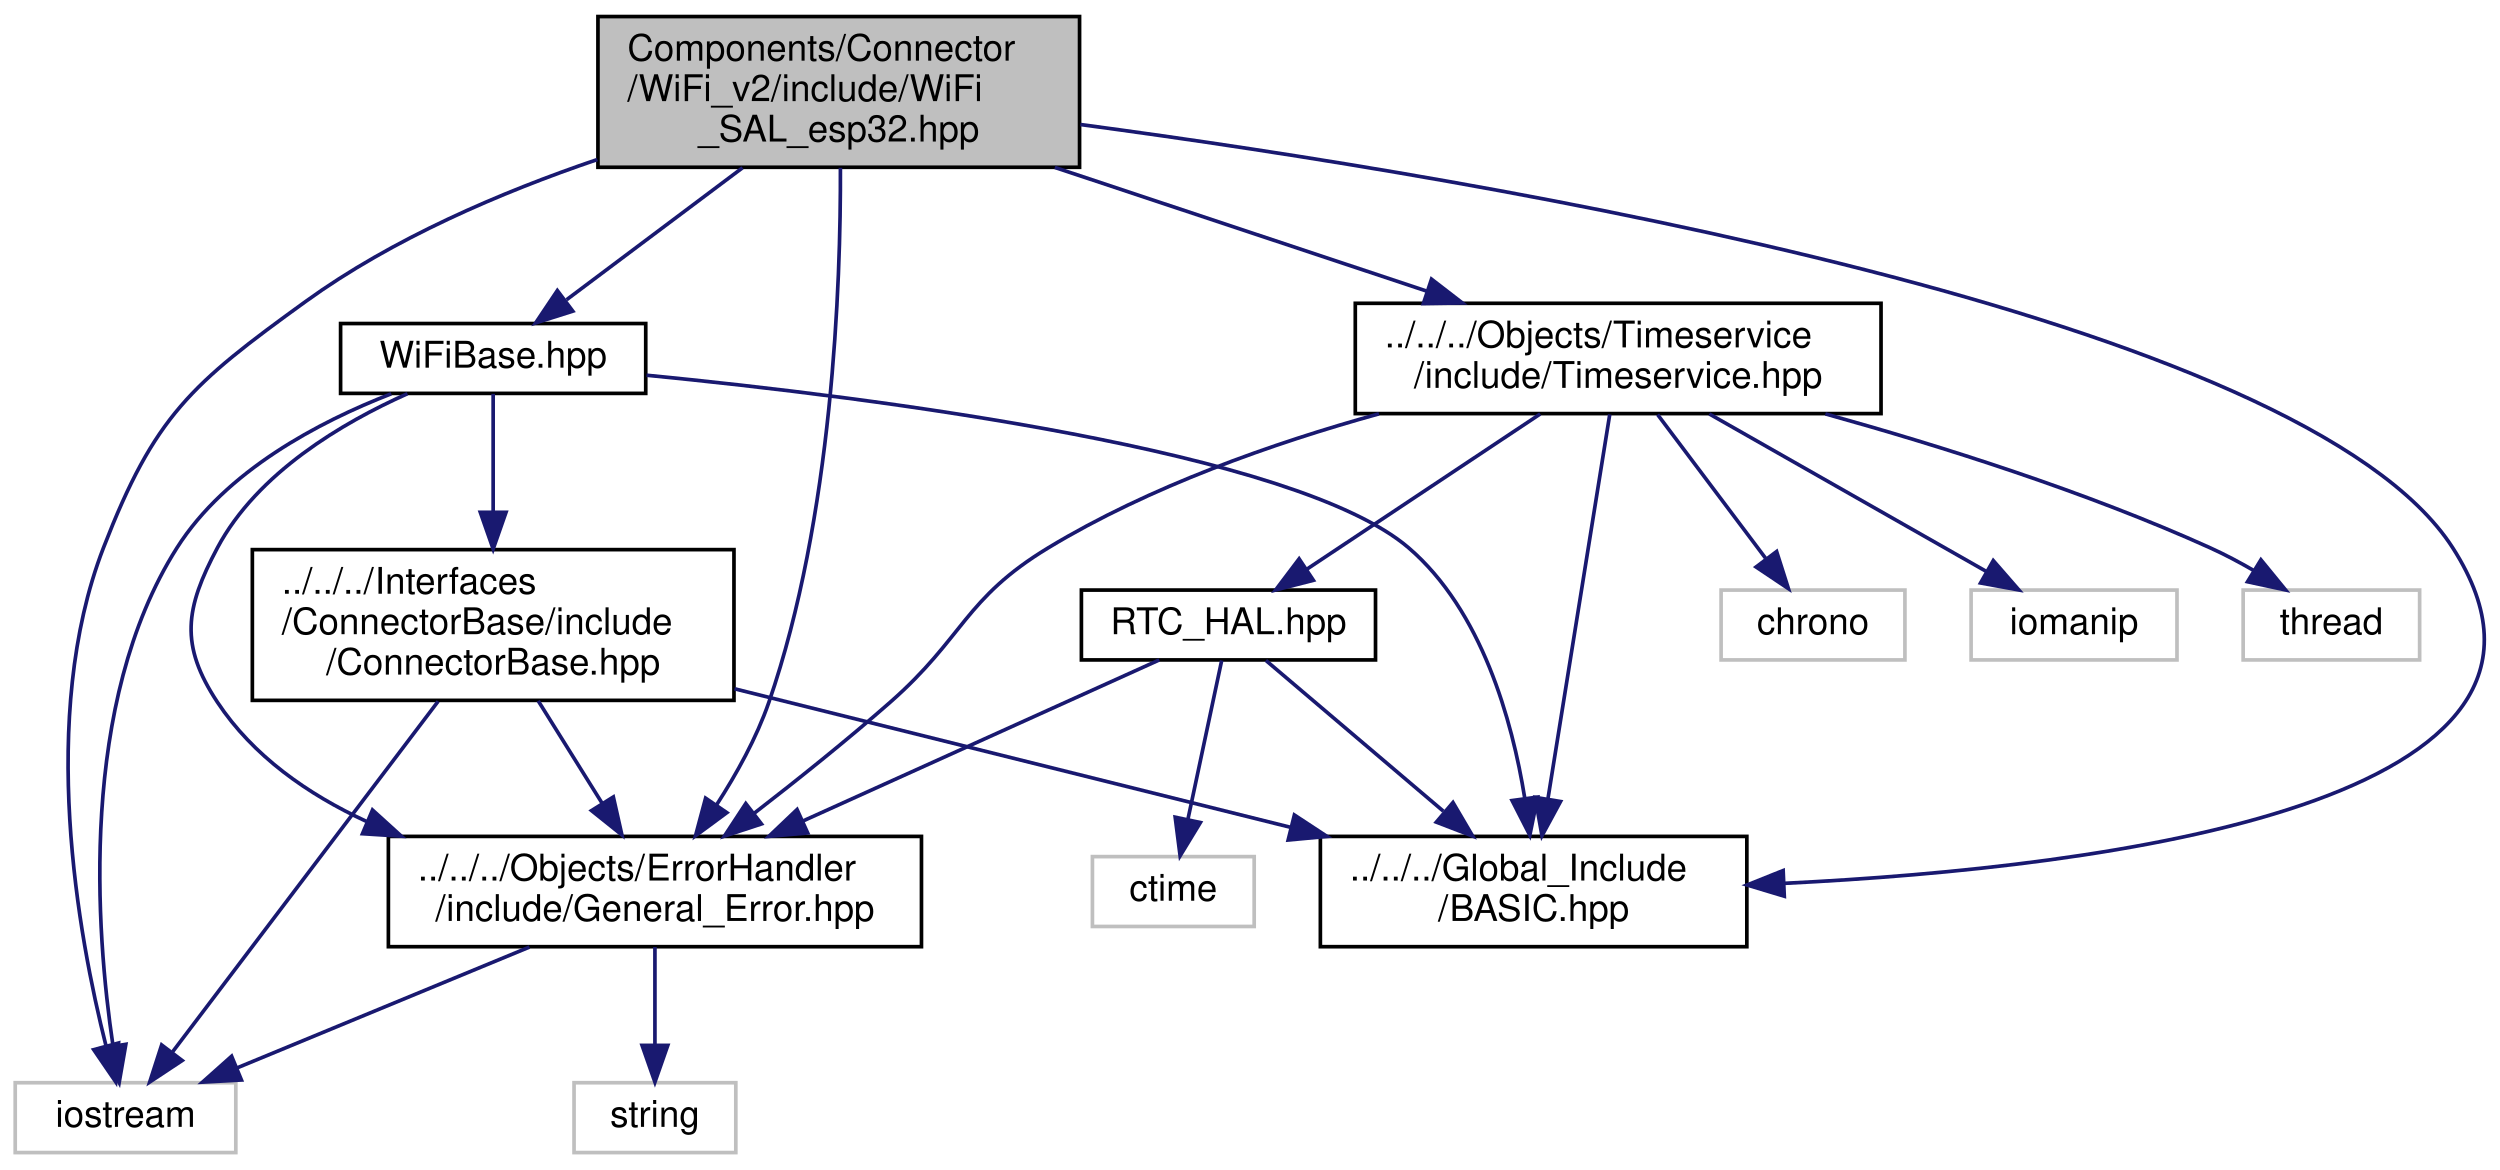
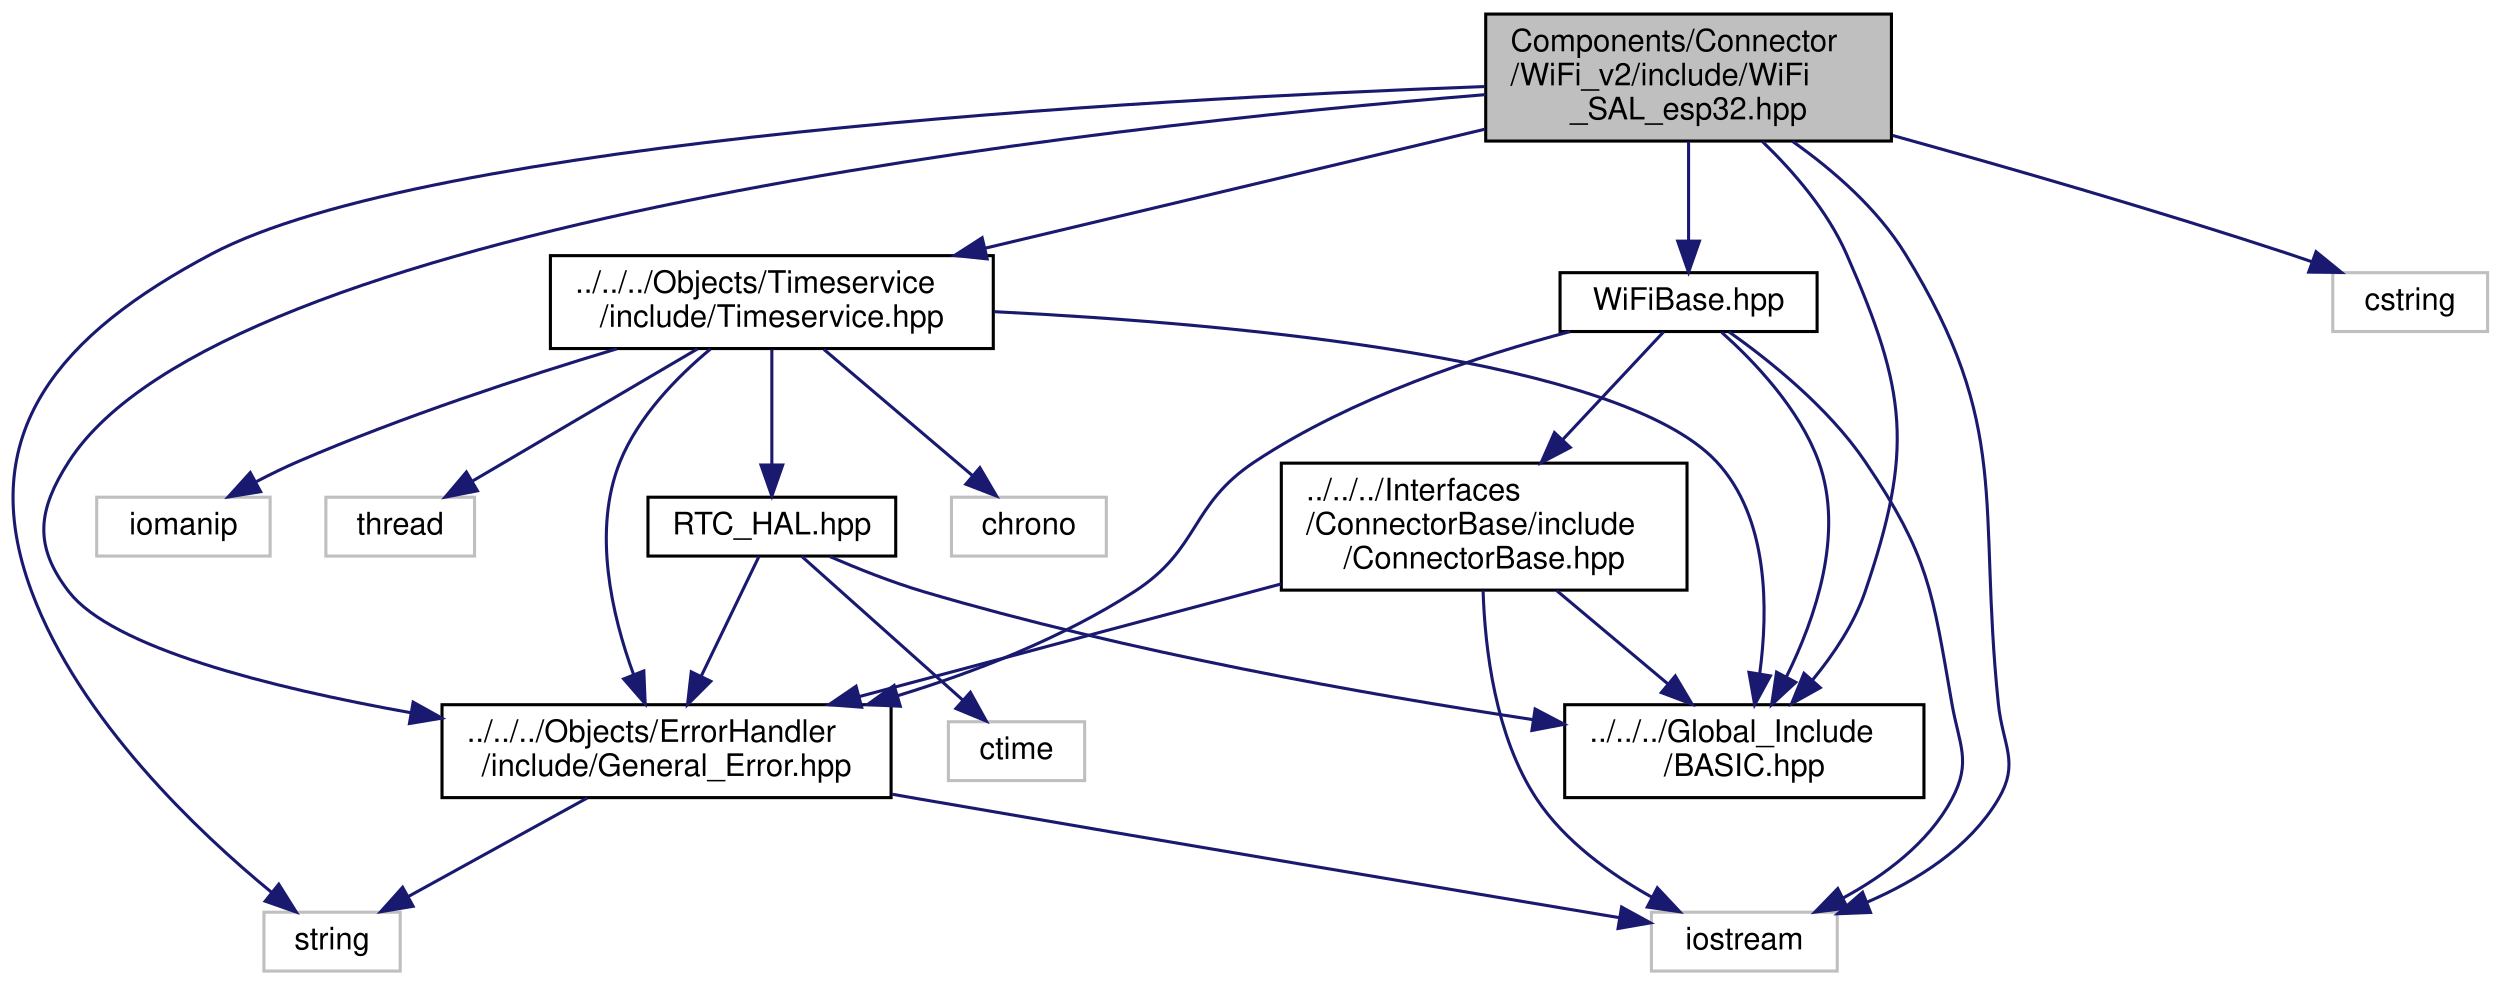
- <svg xmlns="http://www.w3.org/2000/svg" xmlns:xlink="http://www.w3.org/1999/xlink" width="680pt" height="318pt" viewBox="0.00 0.00 679.72 318.00">
+ <svg xmlns="http://www.w3.org/2000/svg" xmlns:xlink="http://www.w3.org/1999/xlink" width="807pt" height="318pt" viewBox="0.00 0.00 807.22 318.00">
  <g id="graph0" class="graph" transform="scale(1 1) rotate(0) translate(4 314)">
    <g id="node1" class="node">
      <g id="a_node1">
        <a xlink:title=" ">
-           <polygon fill="#bfbfbf" stroke="black" points="158.5,-268.5 158.5,-309.5 289.5,-309.5 289.5,-268.5 158.5,-268.5" />
-           <text text-anchor="start" x="166.5" y="-297.5" font-family="Helvetica,sans-Serif" font-size="10.00">Components/Connector</text>
-           <text text-anchor="start" x="166.5" y="-286.5" font-family="Helvetica,sans-Serif" font-size="10.00">/WiFi_v2/include/WiFi</text>
-           <text text-anchor="middle" x="224" y="-275.5" font-family="Helvetica,sans-Serif" font-size="10.00">_SAL_esp32.hpp</text>
+           <polygon fill="#bfbfbf" stroke="black" points="475.72,-268.5 475.72,-309.5 606.72,-309.5 606.72,-268.5 475.72,-268.5" />
+           <text text-anchor="start" x="483.72" y="-297.5" font-family="Helvetica,sans-Serif" font-size="10.00">Components/Connector</text>
+           <text text-anchor="start" x="483.72" y="-286.5" font-family="Helvetica,sans-Serif" font-size="10.00">/WiFi_v2/include/WiFi</text>
+           <text text-anchor="middle" x="541.22" y="-275.5" font-family="Helvetica,sans-Serif" font-size="10.00">_SAL_esp32.hpp</text>
        </a>
      </g>
    </g>
    <g id="node2" class="node">
      <g id="a_node2">
        <a xlink:href="../../da/d5f/_b_a_s_i_c_8hpp.html" target="_top" xlink:title=" ">
-           <polygon fill="none" stroke="black" points="355,-56.5 355,-86.5 471,-86.5 471,-56.5 355,-56.5" />
-           <text text-anchor="start" x="363" y="-74.5" font-family="Helvetica,sans-Serif" font-size="10.00">../../../Global_Include</text>
-           <text text-anchor="middle" x="413" y="-63.5" font-family="Helvetica,sans-Serif" font-size="10.00">/BASIC.hpp</text>
+           <polygon fill="none" stroke="black" points="501.22,-56.5 501.22,-86.5 617.22,-86.5 617.22,-56.5 501.22,-56.5" />
+           <text text-anchor="start" x="509.22" y="-74.5" font-family="Helvetica,sans-Serif" font-size="10.00">../../../Global_Include</text>
+           <text text-anchor="middle" x="559.22" y="-63.5" font-family="Helvetica,sans-Serif" font-size="10.00">/BASIC.hpp</text>
        </a>
      </g>
    </g>
    <g id="edge1" class="edge">
-       <path fill="none" stroke="midnightblue" d="M289.73,-280.13C402,-265.1 622.57,-228.04 663,-165 707.4,-95.77 569.68,-78.08 481.3,-73.74" />
-       <polygon fill="midnightblue" stroke="midnightblue" points="481.19,-70.23 471.04,-73.28 480.88,-77.22 481.19,-70.23" />
+       <path fill="none" stroke="midnightblue" d="M565.05,-268.35C575.23,-258.55 586.14,-245.84 592.22,-232 611.74,-187.58 613.89,-168.92 598.22,-123 594.68,-112.62 588.04,-102.72 581.24,-94.47" />
+       <polygon fill="midnightblue" stroke="midnightblue" points="583.73,-92 574.48,-86.83 578.48,-96.64 583.73,-92" />
    </g>
    <g id="node3" class="node">
      <g id="a_node3">
        <a xlink:href="../../d3/deb/_general___error_8hpp.html" target="_top" xlink:title=" ">
-           <polygon fill="none" stroke="black" points="101.5,-56.5 101.5,-86.5 246.5,-86.5 246.5,-56.5 101.5,-56.5" />
-           <text text-anchor="start" x="109.5" y="-74.5" font-family="Helvetica,sans-Serif" font-size="10.00">../../../Objects/ErrorHandler</text>
-           <text text-anchor="middle" x="174" y="-63.5" font-family="Helvetica,sans-Serif" font-size="10.00">/include/General_Error.hpp</text>
+           <polygon fill="none" stroke="black" points="138.72,-56.5 138.72,-86.5 283.72,-86.5 283.72,-56.5 138.72,-56.5" />
+           <text text-anchor="start" x="146.72" y="-74.5" font-family="Helvetica,sans-Serif" font-size="10.00">../../../Objects/ErrorHandler</text>
+           <text text-anchor="middle" x="211.22" y="-63.5" font-family="Helvetica,sans-Serif" font-size="10.00">/include/General_Error.hpp</text>
        </a>
      </g>
    </g>
    <g id="edge2" class="edge">
-       <path fill="none" stroke="midnightblue" d="M224.45,-268.34C224.57,-236.79 222.37,-173.29 205,-123 201.65,-113.29 196.19,-103.47 190.78,-95.1" />
-       <polygon fill="midnightblue" stroke="midnightblue" points="193.56,-92.96 185.04,-86.67 187.78,-96.9 193.56,-92.96" />
+       <path fill="none" stroke="midnightblue" d="M475.66,-283.49C346.54,-272.98 67.54,-241.68 18.22,-165 8.12,-149.3 6.81,-137.78 18.22,-123 32.15,-104.96 82.75,-92.12 128.65,-83.91" />
+       <polygon fill="midnightblue" stroke="midnightblue" points="129.4,-87.33 138.66,-82.17 128.21,-80.43 129.4,-87.33" />
+     </g>
+     <g id="node4" class="node">
+       <g id="a_node4">
+         <a xlink:title=" ">
+           <polygon fill="none" stroke="#bfbfbf" points="81.22,-0.5 81.22,-19.5 125.22,-19.5 125.22,-0.5 81.22,-0.5" />
+           <text text-anchor="middle" x="103.22" y="-7.5" font-family="Helvetica,sans-Serif" font-size="10.00">string</text>
+         </a>
+       </g>
+     </g>
+     <g id="edge25" class="edge">
+       <path fill="none" stroke="midnightblue" d="M475.51,-286.11C361.86,-281.9 134.04,-268.98 64.22,-232 15.73,-206.32 -12.95,-174.42 6.22,-123 21.67,-81.57 60.1,-45.28 83.69,-25.91" />
+       <polygon fill="midnightblue" stroke="midnightblue" points="86.01,-28.54 91.64,-19.56 81.64,-23.07 86.01,-28.54" />
    </g>
    <g id="node5" class="node">
      <g id="a_node5">
        <a xlink:title=" ">
-           <polygon fill="none" stroke="#bfbfbf" points="0,-0.5 0,-19.5 60,-19.5 60,-0.5 0,-0.5" />
-           <text text-anchor="middle" x="30" y="-7.5" font-family="Helvetica,sans-Serif" font-size="10.00">iostream</text>
-         </a>
-       </g>
-     </g>
-     <g id="edge23" class="edge">
-       <path fill="none" stroke="midnightblue" d="M158.33,-270.61C132.12,-261.71 102.62,-249.08 79,-232 47.78,-209.43 37.91,-200.93 24,-165 6.19,-118.98 17.16,-59.33 24.68,-29.59" />
-       <polygon fill="midnightblue" stroke="midnightblue" points="28.11,-30.3 27.33,-19.74 21.35,-28.49 28.11,-30.3" />
+           <polygon fill="none" stroke="#bfbfbf" points="529.22,-0.5 529.22,-19.5 589.22,-19.5 589.22,-0.5 529.22,-0.5" />
+           <text text-anchor="middle" x="559.22" y="-7.5" font-family="Helvetica,sans-Serif" font-size="10.00">iostream</text>
+         </a>
+       </g>
+     </g>
+     <g id="edge24" class="edge">
+       <path fill="none" stroke="midnightblue" d="M574.82,-268.37C588.09,-258.99 602.27,-246.59 611.22,-232 645.62,-175.9 634.52,-152.47 641.22,-87 642.62,-73.29 648.24,-67.86 641.22,-56 631.89,-40.23 614.85,-29.62 598.71,-22.68" />
+       <polygon fill="midnightblue" stroke="midnightblue" points="599.96,-19.42 589.38,-19.01 597.4,-25.93 599.96,-19.42" />
    </g>
    <g id="node6" class="node">
      <g id="a_node6">
        <a xlink:href="../../d9/de4/_wi_fi_base_8hpp.html" target="_top" xlink:title=" ">
-           <polygon fill="none" stroke="black" points="88.5,-207 88.5,-226 171.5,-226 171.5,-207 88.5,-207" />
-           <text text-anchor="middle" x="130" y="-214" font-family="Helvetica,sans-Serif" font-size="10.00">WiFiBase.hpp</text>
+           <polygon fill="none" stroke="black" points="499.72,-207 499.72,-226 582.72,-226 582.72,-207 499.72,-207" />
+           <text text-anchor="middle" x="541.22" y="-214" font-family="Helvetica,sans-Serif" font-size="10.00">WiFiBase.hpp</text>
        </a>
      </g>
    </g>
    <g id="edge5" class="edge">
-       <path fill="none" stroke="midnightblue" d="M197.82,-268.36C182.66,-257 163.9,-242.92 149.95,-232.46" />
-       <polygon fill="midnightblue" stroke="midnightblue" points="151.66,-229.37 141.56,-226.17 147.46,-234.97 151.66,-229.37" />
+       <path fill="none" stroke="midnightblue" d="M541.22,-268.36C541.22,-258.3 541.22,-246.1 541.22,-236.18" />
+       <polygon fill="midnightblue" stroke="midnightblue" points="544.72,-236.17 541.22,-226.17 537.72,-236.17 544.72,-236.17" />
    </g>
    <g id="node8" class="node">
      <g id="a_node8">
        <a xlink:href="../../d7/d60/_timeservice_8hpp.html" target="_top" xlink:title=" ">
-           <polygon fill="none" stroke="black" points="364.5,-201.5 364.5,-231.5 507.5,-231.5 507.5,-201.5 364.5,-201.5" />
-           <text text-anchor="start" x="372.5" y="-219.5" font-family="Helvetica,sans-Serif" font-size="10.00">../../../Objects/Timeservice</text>
-           <text text-anchor="middle" x="436" y="-208.5" font-family="Helvetica,sans-Serif" font-size="10.00">/include/Timeservice.hpp</text>
+           <polygon fill="none" stroke="black" points="173.72,-201.5 173.72,-231.5 316.72,-231.5 316.72,-201.5 173.72,-201.5" />
+           <text text-anchor="start" x="181.72" y="-219.5" font-family="Helvetica,sans-Serif" font-size="10.00">../../../Objects/Timeservice</text>
+           <text text-anchor="middle" x="245.22" y="-208.5" font-family="Helvetica,sans-Serif" font-size="10.00">/include/Timeservice.hpp</text>
        </a>
      </g>
    </g>
    <g id="edge13" class="edge">
-       <path fill="none" stroke="midnightblue" d="M282.77,-268.46C314.51,-257.9 353.34,-244.99 383.97,-234.8" />
-       <polygon fill="midnightblue" stroke="midnightblue" points="385.23,-238.07 393.61,-231.6 383.02,-231.43 385.23,-238.07" />
-     </g>
-     <g id="node4" class="node">
-       <g id="a_node4">
-         <a xlink:title=" ">
-           <polygon fill="none" stroke="#bfbfbf" points="152,-0.5 152,-19.5 196,-19.5 196,-0.5 152,-0.5" />
-           <text text-anchor="middle" x="174" y="-7.5" font-family="Helvetica,sans-Serif" font-size="10.00">string</text>
-         </a>
-       </g>
+       <path fill="none" stroke="midnightblue" d="M475.53,-272.35C427.57,-260.93 362.69,-245.48 314.02,-233.89" />
+       <polygon fill="midnightblue" stroke="midnightblue" points="314.74,-230.46 304.2,-231.55 313.12,-237.27 314.74,-230.46" />
+     </g>
+     <g id="node14" class="node">
+       <g id="a_node14">
+         <a xlink:title=" ">
+           <polygon fill="none" stroke="#bfbfbf" points="749.22,-207 749.22,-226 799.22,-226 799.22,-207 749.22,-207" />
+           <text text-anchor="middle" x="774.22" y="-214" font-family="Helvetica,sans-Serif" font-size="10.00">cstring</text>
+         </a>
+       </g>
+     </g>
+     <g id="edge23" class="edge">
+       <path fill="none" stroke="midnightblue" d="M607.15,-270.29C644.86,-259.83 692.94,-245.94 735.22,-232 737.62,-231.21 740.09,-230.36 742.58,-229.49" />
+       <polygon fill="midnightblue" stroke="midnightblue" points="743.83,-232.76 752.05,-226.07 741.45,-226.18 743.83,-232.76" />
    </g>
    <g id="edge3" class="edge">
-       <path fill="none" stroke="midnightblue" d="M174,-56.4C174,-48.47 174,-38.46 174,-29.86" />
-       <polygon fill="midnightblue" stroke="midnightblue" points="177.5,-29.66 174,-19.66 170.5,-29.66 177.5,-29.66" />
+       <path fill="none" stroke="midnightblue" d="M185.63,-56.4C168.15,-46.77 145.13,-34.09 127.86,-24.58" />
+       <polygon fill="midnightblue" stroke="midnightblue" points="129.38,-21.42 118.93,-19.66 126,-27.55 129.38,-21.42" />
    </g>
    <g id="edge4" class="edge">
-       <path fill="none" stroke="midnightblue" d="M139.87,-56.4C115.71,-46.42 83.6,-33.15 60.33,-23.53" />
-       <polygon fill="midnightblue" stroke="midnightblue" points="61.53,-20.24 50.95,-19.66 58.86,-26.71 61.53,-20.24" />
+       <path fill="none" stroke="midnightblue" d="M284.09,-57.59C287.18,-57.05 290.23,-56.52 293.22,-56 373.1,-42.18 466.55,-26.48 518.71,-17.76" />
+       <polygon fill="midnightblue" stroke="midnightblue" points="519.6,-21.16 528.89,-16.06 518.45,-14.25 519.6,-21.16" />
    </g>
    <g id="edge6" class="edge">
-       <path fill="none" stroke="midnightblue" d="M171.72,-211.94C234.29,-205.8 348.37,-191.29 379,-165 398.9,-147.92 407.16,-118.13 410.58,-96.98" />
-       <polygon fill="midnightblue" stroke="midnightblue" points="414.09,-97.19 411.97,-86.81 407.15,-96.25 414.09,-97.19" />
+       <path fill="none" stroke="midnightblue" d="M551.89,-206.76C562.16,-197.6 577.02,-182.16 583.22,-165 591.58,-141.88 582.22,-114.54 572.85,-95.6" />
+       <polygon fill="midnightblue" stroke="midnightblue" points="575.82,-93.73 568.05,-86.54 569.64,-97.01 575.82,-93.73" />
    </g>
    <g id="edge7" class="edge">
-       <path fill="none" stroke="midnightblue" d="M106.68,-206.91C88.96,-199 65.84,-185.37 55,-165 46.23,-148.52 44.7,-138.57 55,-123 64.68,-108.37 79.55,-97.97 95.52,-90.58" />
-       <polygon fill="midnightblue" stroke="midnightblue" points="97.18,-93.68 105.03,-86.56 94.45,-87.23 97.18,-93.68" />
+       <path fill="none" stroke="midnightblue" d="M503.01,-206.99C473.51,-199.22 432.58,-185.74 401.22,-165 379.97,-150.95 383.63,-136.8 362.22,-123 339.15,-108.13 311.25,-97.19 285.74,-89.38" />
+       <polygon fill="midnightblue" stroke="midnightblue" points="286.68,-86.01 276.1,-86.54 284.7,-92.72 286.68,-86.01" />
    </g>
    <g id="edge12" class="edge">
-       <path fill="none" stroke="midnightblue" d="M102.28,-206.89C82.54,-199.22 57.26,-185.91 44,-165 17.22,-122.78 21.99,-60.5 26.58,-29.68" />
-       <polygon fill="midnightblue" stroke="midnightblue" points="30.09,-29.96 28.27,-19.52 23.18,-28.81 30.09,-29.96" />
+       <path fill="none" stroke="midnightblue" d="M554.25,-206.91C567.06,-197.86 586.36,-182.52 598.22,-165 618.87,-134.5 619.9,-123.29 626.22,-87 628.58,-73.43 632.7,-68.16 626.22,-56 618.67,-41.83 604.46,-31.33 591.06,-24.06" />
+       <polygon fill="midnightblue" stroke="midnightblue" points="592.52,-20.87 582.01,-19.53 589.39,-27.13 592.52,-20.87" />
    </g>
    <g id="node7" class="node">
      <g id="a_node7">
        <a xlink:href="../../d5/d6f/_connector_base_8hpp.html" target="_top" xlink:title=" ">
-           <polygon fill="none" stroke="black" points="64.5,-123.5 64.5,-164.5 195.5,-164.5 195.5,-123.5 64.5,-123.5" />
-           <text text-anchor="start" x="72.5" y="-152.5" font-family="Helvetica,sans-Serif" font-size="10.00">../../../Interfaces</text>
-           <text text-anchor="start" x="72.5" y="-141.5" font-family="Helvetica,sans-Serif" font-size="10.00">/ConnectorBase/include</text>
-           <text text-anchor="middle" x="130" y="-130.5" font-family="Helvetica,sans-Serif" font-size="10.00">/ConnectorBase.hpp</text>
+           <polygon fill="none" stroke="black" points="409.72,-123.5 409.72,-164.5 540.72,-164.5 540.72,-123.5 409.72,-123.5" />
+           <text text-anchor="start" x="417.72" y="-152.5" font-family="Helvetica,sans-Serif" font-size="10.00">../../../Interfaces</text>
+           <text text-anchor="start" x="417.72" y="-141.5" font-family="Helvetica,sans-Serif" font-size="10.00">/ConnectorBase/include</text>
+           <text text-anchor="middle" x="475.22" y="-130.5" font-family="Helvetica,sans-Serif" font-size="10.00">/ConnectorBase.hpp</text>
        </a>
      </g>
    </g>
    <g id="edge8" class="edge">
-       <path fill="none" stroke="midnightblue" d="M130,-206.86C130,-198.86 130,-186.5 130,-174.92" />
-       <polygon fill="midnightblue" stroke="midnightblue" points="133.5,-174.66 130,-164.66 126.5,-174.66 133.5,-174.66" />
+       <path fill="none" stroke="midnightblue" d="M533.13,-206.86C525.03,-198.21 512.15,-184.45 500.6,-172.11" />
+       <polygon fill="midnightblue" stroke="midnightblue" points="503.02,-169.57 493.63,-164.66 497.91,-174.35 503.02,-169.57" />
    </g>
    <g id="edge9" class="edge">
-       <path fill="none" stroke="midnightblue" d="M195.64,-126.65C241.12,-115.32 301.45,-100.29 347.01,-88.94" />
-       <polygon fill="midnightblue" stroke="midnightblue" points="347.93,-92.32 356.79,-86.5 346.24,-85.52 347.93,-92.32" />
+       <path fill="none" stroke="midnightblue" d="M498.62,-123.36C509.79,-113.99 523.16,-102.76 534.5,-93.25" />
+       <polygon fill="midnightblue" stroke="midnightblue" points="536.93,-95.78 542.34,-86.67 532.43,-90.42 536.93,-95.78" />
    </g>
    <g id="edge10" class="edge">
-       <path fill="none" stroke="midnightblue" d="M142.26,-123.36C147.67,-114.68 154.08,-104.42 159.71,-95.4" />
-       <polygon fill="midnightblue" stroke="midnightblue" points="162.69,-97.23 165.02,-86.89 156.75,-93.52 162.69,-97.23" />
+       <path fill="none" stroke="midnightblue" d="M409.62,-125.48C368,-114.37 314.48,-100.07 273.51,-89.14" />
+       <polygon fill="midnightblue" stroke="midnightblue" points="274.22,-85.7 263.65,-86.5 272.41,-92.46 274.22,-85.7" />
    </g>
    <g id="edge11" class="edge">
-       <path fill="none" stroke="midnightblue" d="M115.03,-123.24C95.41,-97.35 61.34,-52.37 42.85,-27.96" />
-       <polygon fill="midnightblue" stroke="midnightblue" points="45.41,-25.54 36.58,-19.69 39.83,-29.77 45.41,-25.54" />
+       <path fill="none" stroke="midnightblue" d="M474.87,-123.42C475.45,-104.65 478.77,-76.26 492.22,-56 501.29,-42.34 516.06,-31.77 529.43,-24.31" />
+       <polygon fill="midnightblue" stroke="midnightblue" points="531.13,-27.38 538.38,-19.65 527.89,-21.17 531.13,-27.38" />
    </g>
    <g id="edge14" class="edge">
-       <path fill="none" stroke="midnightblue" d="M433.71,-201.27C429.78,-176.85 421.72,-126.74 416.9,-96.74" />
-       <polygon fill="midnightblue" stroke="midnightblue" points="420.32,-95.99 415.28,-86.68 413.41,-97.11 420.32,-95.99" />
+       <path fill="none" stroke="midnightblue" d="M316.93,-213.41C396.97,-209.46 519.34,-198.03 550.22,-165 567.11,-146.94 567,-117.34 564.19,-96.5" />
+       <polygon fill="midnightblue" stroke="midnightblue" points="567.63,-95.81 562.56,-86.51 560.72,-96.94 567.63,-95.81" />
    </g>
    <g id="edge15" class="edge">
-       <path fill="none" stroke="midnightblue" d="M370.93,-201.44C342.06,-193.44 308.48,-181.63 281,-165 258.15,-151.17 258.07,-140.63 238,-123 226.19,-112.63 212.59,-101.75 200.96,-92.76" />
-       <polygon fill="midnightblue" stroke="midnightblue" points="202.97,-89.89 192.9,-86.58 198.71,-95.44 202.97,-89.89" />
+       <path fill="none" stroke="midnightblue" d="M225.38,-201.33C214.54,-192.31 202.14,-179.6 196.22,-165 187.2,-142.76 193.56,-115.44 200.56,-96.28" />
+       <polygon fill="midnightblue" stroke="midnightblue" points="203.88,-97.4 204.32,-86.82 197.37,-94.82 203.88,-97.4" />
    </g>
    <g id="node9" class="node">
      <g id="a_node9">
        <a xlink:href="../../d6/d4b/_r_t_c___h_a_l_8hpp.html" target="_top" xlink:title=" ">
-           <polygon fill="none" stroke="black" points="290,-134.5 290,-153.5 370,-153.5 370,-134.5 290,-134.5" />
-           <text text-anchor="middle" x="330" y="-141.5" font-family="Helvetica,sans-Serif" font-size="10.00">RTC_HAL.hpp</text>
+           <polygon fill="none" stroke="black" points="205.22,-134.5 205.22,-153.5 285.22,-153.5 285.22,-134.5 205.22,-134.5" />
+           <text text-anchor="middle" x="245.22" y="-141.5" font-family="Helvetica,sans-Serif" font-size="10.00">RTC_HAL.hpp</text>
        </a>
      </g>
    </g>
    <g id="edge16" class="edge">
-       <path fill="none" stroke="midnightblue" d="M414.8,-201.4C396.32,-189.11 369.65,-171.37 351.17,-159.08" />
-       <polygon fill="midnightblue" stroke="midnightblue" points="353.1,-156.16 342.83,-153.53 349.22,-161.99 353.1,-156.16" />
+       <path fill="none" stroke="midnightblue" d="M245.22,-201.23C245.22,-190.5 245.22,-175.69 245.22,-163.96" />
+       <polygon fill="midnightblue" stroke="midnightblue" points="248.72,-163.89 245.22,-153.89 241.72,-163.89 248.72,-163.89" />
    </g>
    <g id="node11" class="node">
      <g id="a_node11">
        <a xlink:title=" ">
-           <polygon fill="none" stroke="#bfbfbf" points="464,-134.5 464,-153.5 514,-153.5 514,-134.5 464,-134.5" />
-           <text text-anchor="middle" x="489" y="-141.5" font-family="Helvetica,sans-Serif" font-size="10.00">chrono</text>
+           <polygon fill="none" stroke="#bfbfbf" points="303.22,-134.5 303.22,-153.5 353.22,-153.5 353.22,-134.5 303.22,-134.5" />
+           <text text-anchor="middle" x="328.22" y="-141.5" font-family="Helvetica,sans-Serif" font-size="10.00">chrono</text>
        </a>
      </g>
    </g>
    <g id="edge20" class="edge">
-       <path fill="none" stroke="midnightblue" d="M446.73,-201.23C455.21,-189.95 467.09,-174.15 476.09,-162.17" />
-       <polygon fill="midnightblue" stroke="midnightblue" points="479.1,-163.99 482.31,-153.89 473.51,-159.78 479.1,-163.99" />
+       <path fill="none" stroke="midnightblue" d="M262.02,-201.23C275.95,-189.39 295.74,-172.59 310.04,-160.44" />
+       <polygon fill="midnightblue" stroke="midnightblue" points="312.39,-163.03 317.75,-153.89 307.86,-157.7 312.39,-163.03" />
    </g>
    <g id="node12" class="node">
      <g id="a_node12">
        <a xlink:title=" ">
-           <polygon fill="none" stroke="#bfbfbf" points="532,-134.5 532,-153.5 588,-153.5 588,-134.5 532,-134.5" />
-           <text text-anchor="middle" x="560" y="-141.5" font-family="Helvetica,sans-Serif" font-size="10.00">iomanip</text>
+           <polygon fill="none" stroke="#bfbfbf" points="27.22,-134.5 27.22,-153.5 83.22,-153.5 83.22,-134.5 27.22,-134.5" />
+           <text text-anchor="middle" x="55.22" y="-141.5" font-family="Helvetica,sans-Serif" font-size="10.00">iomanip</text>
        </a>
      </g>
    </g>
    <g id="edge21" class="edge">
-       <path fill="none" stroke="midnightblue" d="M460.8,-201.4C482.71,-188.94 514.47,-170.88 536.11,-158.58" />
-       <polygon fill="midnightblue" stroke="midnightblue" points="538.03,-161.52 544.99,-153.53 534.57,-155.43 538.03,-161.52" />
+       <path fill="none" stroke="midnightblue" d="M195.13,-201.41C164.84,-192.3 125.74,-179.46 92.22,-165 87.8,-163.09 83.2,-160.84 78.82,-158.55" />
+       <polygon fill="midnightblue" stroke="midnightblue" points="80.14,-155.29 69.69,-153.59 76.8,-161.44 80.14,-155.29" />
    </g>
    <g id="node13" class="node">
      <g id="a_node13">
        <a xlink:title=" ">
-           <polygon fill="none" stroke="#bfbfbf" points="606,-134.5 606,-153.5 654,-153.5 654,-134.5 606,-134.5" />
-           <text text-anchor="middle" x="630" y="-141.5" font-family="Helvetica,sans-Serif" font-size="10.00">thread</text>
+           <polygon fill="none" stroke="#bfbfbf" points="101.22,-134.5 101.22,-153.5 149.22,-153.5 149.22,-134.5 101.22,-134.5" />
+           <text text-anchor="middle" x="125.22" y="-141.5" font-family="Helvetica,sans-Serif" font-size="10.00">thread</text>
        </a>
      </g>
    </g>
    <g id="edge22" class="edge">
-       <path fill="none" stroke="midnightblue" d="M492.37,-201.42C523.84,-192.67 563.36,-180.2 597,-165 600.98,-163.2 605.08,-161.02 608.97,-158.77" />
-       <polygon fill="midnightblue" stroke="midnightblue" points="610.83,-161.73 617.54,-153.53 607.18,-155.76 610.83,-161.73" />
+       <path fill="none" stroke="midnightblue" d="M221.22,-201.4C200.11,-189 169.55,-171.05 148.62,-158.75" />
+       <polygon fill="midnightblue" stroke="midnightblue" points="150.14,-155.58 139.75,-153.53 146.59,-161.62 150.14,-155.58" />
    </g>
    <g id="edge17" class="edge">
-       <path fill="none" stroke="midnightblue" d="M340.18,-134.36C352.12,-124.21 372.34,-107.04 388.45,-93.36" />
-       <polygon fill="midnightblue" stroke="midnightblue" points="391.07,-95.72 396.43,-86.58 386.54,-90.38 391.07,-95.72" />
+       <path fill="none" stroke="midnightblue" d="M263.99,-134.31C272.98,-130.42 284,-126.03 294.22,-123 359.82,-103.57 436.85,-89.87 490.89,-81.69" />
+       <polygon fill="midnightblue" stroke="midnightblue" points="491.67,-85.11 501.05,-80.18 490.64,-78.19 491.67,-85.11" />
    </g>
    <g id="edge18" class="edge">
-       <path fill="none" stroke="midnightblue" d="M311.18,-134.5C287.31,-123.71 245.51,-104.82 214.3,-90.71" />
-       <polygon fill="midnightblue" stroke="midnightblue" points="215.55,-87.43 204.99,-86.51 212.66,-93.81 215.55,-87.43" />
+       <path fill="none" stroke="midnightblue" d="M241.05,-134.36C236.43,-124.77 228.78,-108.91 222.38,-95.65" />
+       <polygon fill="midnightblue" stroke="midnightblue" points="225.5,-94.06 218.01,-86.58 219.2,-97.1 225.5,-94.06" />
    </g>
    <g id="node10" class="node">
      <g id="a_node10">
        <a xlink:title=" ">
-           <polygon fill="none" stroke="#bfbfbf" points="293,-62 293,-81 337,-81 337,-62 293,-62" />
-           <text text-anchor="middle" x="315" y="-69" font-family="Helvetica,sans-Serif" font-size="10.00">ctime</text>
+           <polygon fill="none" stroke="#bfbfbf" points="302.22,-62 302.22,-81 346.22,-81 346.22,-62 302.22,-62" />
+           <text text-anchor="middle" x="324.22" y="-69" font-family="Helvetica,sans-Serif" font-size="10.00">ctime</text>
        </a>
      </g>
    </g>
    <g id="edge19" class="edge">
-       <path fill="none" stroke="midnightblue" d="M328.16,-134.36C325.89,-123.68 321.96,-105.22 318.99,-91.23" />
-       <polygon fill="midnightblue" stroke="midnightblue" points="322.36,-90.27 316.85,-81.22 315.51,-91.72 322.36,-90.27" />
+       <path fill="none" stroke="midnightblue" d="M254.91,-134.36C267.82,-122.83 290.89,-102.24 306.85,-88" />
+       <polygon fill="midnightblue" stroke="midnightblue" points="309.32,-90.49 314.45,-81.22 304.66,-85.26 309.32,-90.49" />
    </g>
  </g>
</svg>
